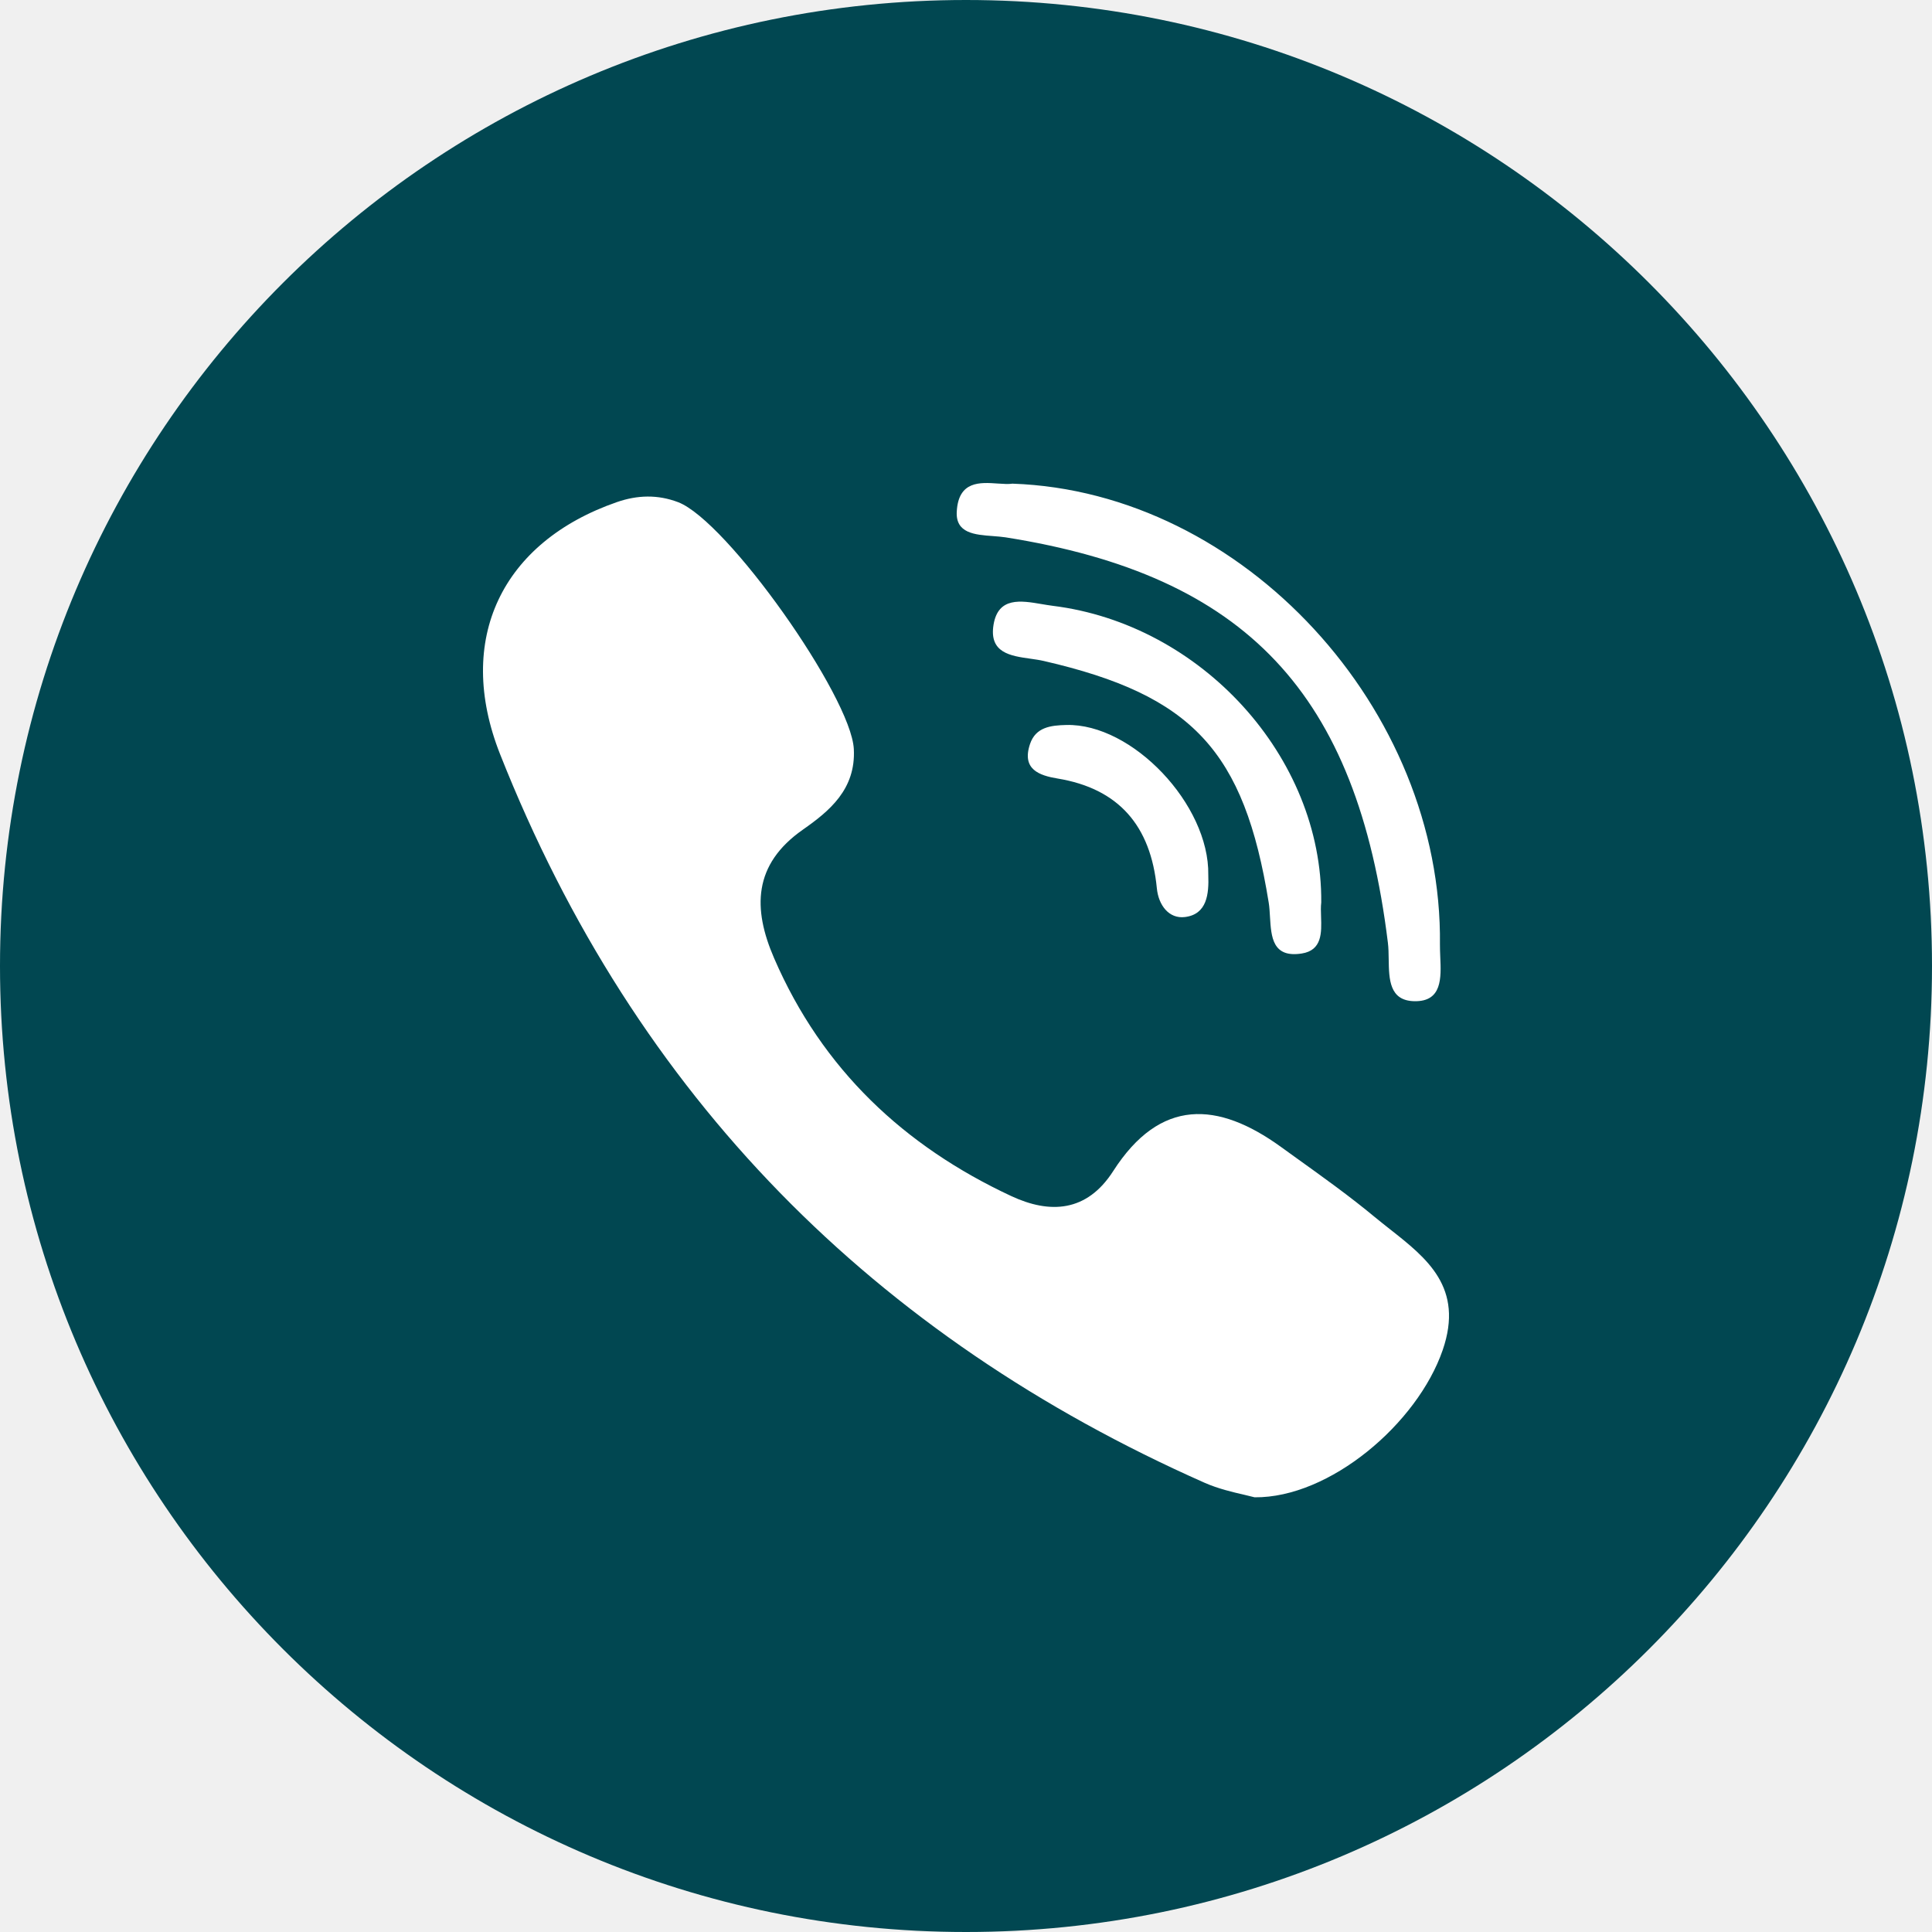
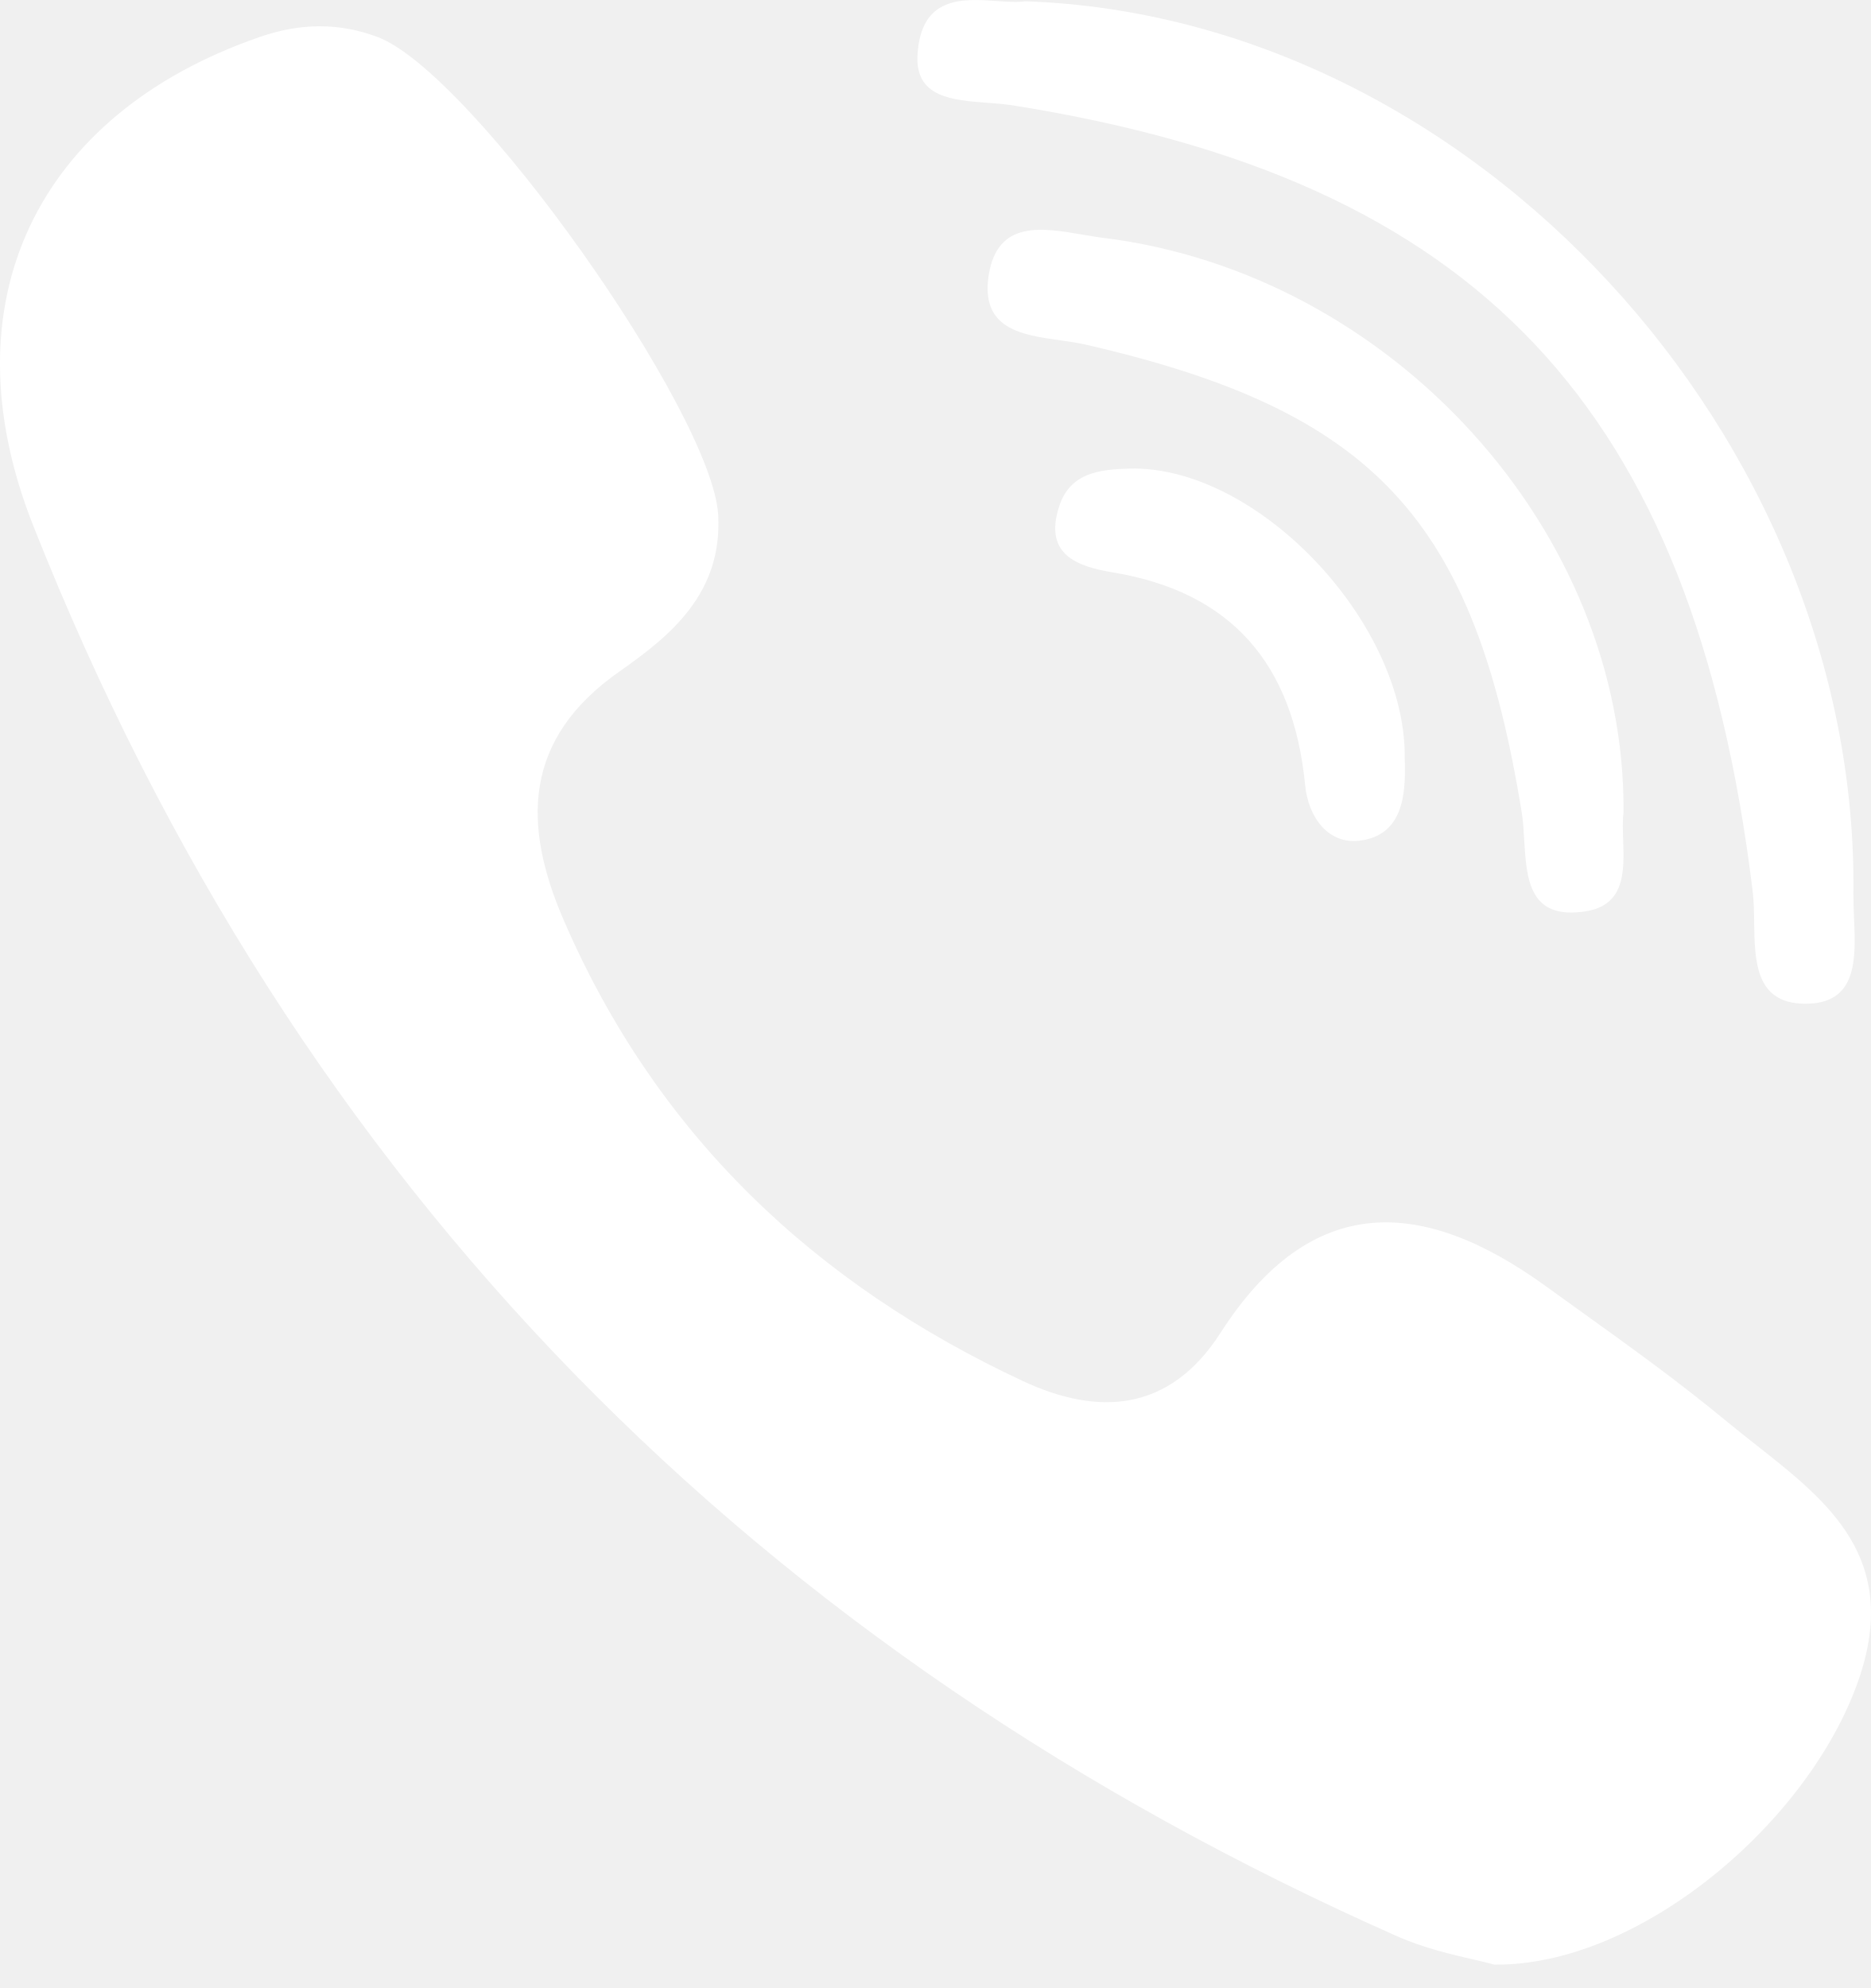
- <svg xmlns="http://www.w3.org/2000/svg" width="32" height="32" viewBox="0 0 32 32" fill="none">
-   <rect width="32" height="32" rx="16" fill="#014751" />
-   <path fill-rule="evenodd" clip-rule="evenodd" d="M21.488 19.192L21.488 19.192L21.488 19.192C21.397 19.127 21.307 19.062 21.216 18.996C20.172 18.241 19.217 18.183 18.438 19.397C18.001 20.079 17.388 20.109 16.748 19.81C14.982 18.986 13.619 17.716 12.821 15.869C12.467 15.052 12.472 14.319 13.299 13.741C13.736 13.435 14.177 13.074 14.142 12.406C14.096 11.535 12.041 8.624 11.23 8.317C10.895 8.19 10.56 8.198 10.219 8.316C8.317 8.975 7.529 10.585 8.283 12.492C10.534 18.181 14.496 22.141 19.949 24.558C20.175 24.658 20.42 24.715 20.604 24.757C20.673 24.773 20.732 24.787 20.78 24.8C22.021 24.813 23.476 23.581 23.896 22.36C24.251 21.326 23.634 20.841 23.02 20.358L23.02 20.358C22.936 20.291 22.851 20.225 22.769 20.157C22.358 19.816 21.923 19.504 21.488 19.192ZM16.655 8.9C20.642 9.531 22.48 11.483 22.988 15.616C22.998 15.699 23 15.791 23.001 15.885V15.885C23.006 16.221 23.012 16.575 23.426 16.583C23.888 16.592 23.871 16.198 23.855 15.845C23.852 15.776 23.85 15.708 23.85 15.646C23.897 11.753 20.6 8.144 16.77 8.011C16.703 8.021 16.618 8.015 16.527 8.009C16.232 7.988 15.875 7.963 15.847 8.473C15.826 8.833 16.146 8.857 16.444 8.879C16.517 8.885 16.59 8.89 16.655 8.9ZM17.255 10.006L17.255 10.006C16.909 9.947 16.532 9.883 16.456 10.348C16.38 10.813 16.736 10.864 17.066 10.91C17.144 10.921 17.22 10.932 17.289 10.948C19.751 11.514 20.608 12.437 21.014 14.951C21.026 15.024 21.03 15.105 21.035 15.187V15.187C21.055 15.518 21.076 15.869 21.561 15.793C21.899 15.74 21.89 15.448 21.881 15.185C21.878 15.1 21.875 15.018 21.884 14.948C21.904 12.535 19.895 10.338 17.435 10.034C17.377 10.027 17.317 10.016 17.255 10.006ZM17.06 12.324C17.154 12.043 17.405 12.014 17.661 12.008C18.753 11.98 20.032 13.326 20.013 14.491C20.025 14.809 19.992 15.144 19.626 15.189C19.362 15.222 19.188 14.993 19.161 14.712C19.06 13.675 18.528 13.062 17.518 12.895C17.216 12.845 16.919 12.745 17.06 12.324Z" fill="white" />
+ <svg xmlns="http://www.w3.org/2000/svg" width="16" height="17" viewBox="0 0 16 17" fill="none">
+   <path fill-rule="evenodd" clip-rule="evenodd" d="M13.488 11.192L13.488 11.192L13.488 11.192C13.397 11.127 13.307 11.062 13.216 10.996C12.172 10.242 11.217 10.183 10.438 11.397C10.001 12.079 9.388 12.109 8.748 11.81C6.982 10.986 5.619 9.716 4.821 7.869C4.467 7.052 4.472 6.319 5.299 5.741C5.736 5.435 6.177 5.074 6.142 4.406C6.096 3.535 4.042 0.624 3.23 0.317C2.895 0.19 2.56 0.198 2.219 0.317C0.317 0.975 -0.471 2.585 0.283 4.492C2.534 10.181 6.496 14.141 11.949 16.558C12.175 16.658 12.42 16.715 12.604 16.757L12.604 16.757C12.673 16.773 12.732 16.787 12.78 16.8C14.021 16.813 15.476 15.582 15.896 14.36C16.251 13.326 15.634 12.841 15.02 12.358L15.02 12.358C14.936 12.291 14.851 12.225 14.769 12.157C14.358 11.816 13.923 11.504 13.488 11.192ZM8.655 0.9C12.642 1.531 14.48 3.483 14.988 7.616C14.998 7.699 15 7.791 15.001 7.885C15.006 8.221 15.012 8.575 15.426 8.583C15.888 8.592 15.871 8.198 15.855 7.845V7.845C15.852 7.776 15.85 7.708 15.85 7.646C15.897 3.753 12.6 0.144 8.77 0.011C8.703 0.021 8.618 0.015 8.527 0.009C8.231 -0.012 7.875 -0.037 7.846 0.473C7.827 0.833 8.146 0.857 8.444 0.879H8.444H8.444C8.518 0.885 8.59 0.89 8.655 0.9ZM9.435 2.034C9.377 2.027 9.317 2.016 9.255 2.006C8.909 1.947 8.532 1.883 8.456 2.348C8.38 2.813 8.736 2.864 9.066 2.91C9.144 2.921 9.22 2.932 9.289 2.948C11.751 3.514 12.608 4.437 13.014 6.951C13.026 7.024 13.03 7.105 13.035 7.187C13.055 7.518 13.076 7.869 13.56 7.793C13.899 7.74 13.89 7.448 13.881 7.185C13.878 7.1 13.875 7.018 13.884 6.948C13.904 4.535 11.895 2.338 9.435 2.034ZM9.06 4.324C9.154 4.042 9.405 4.014 9.661 4.007C10.752 3.98 12.031 5.326 12.013 6.491C12.025 6.809 11.992 7.144 11.626 7.189C11.362 7.221 11.188 6.993 11.161 6.712C11.06 5.675 10.528 5.062 9.518 4.895C9.216 4.845 8.919 4.745 9.06 4.324Z" fill="white" />
</svg>
